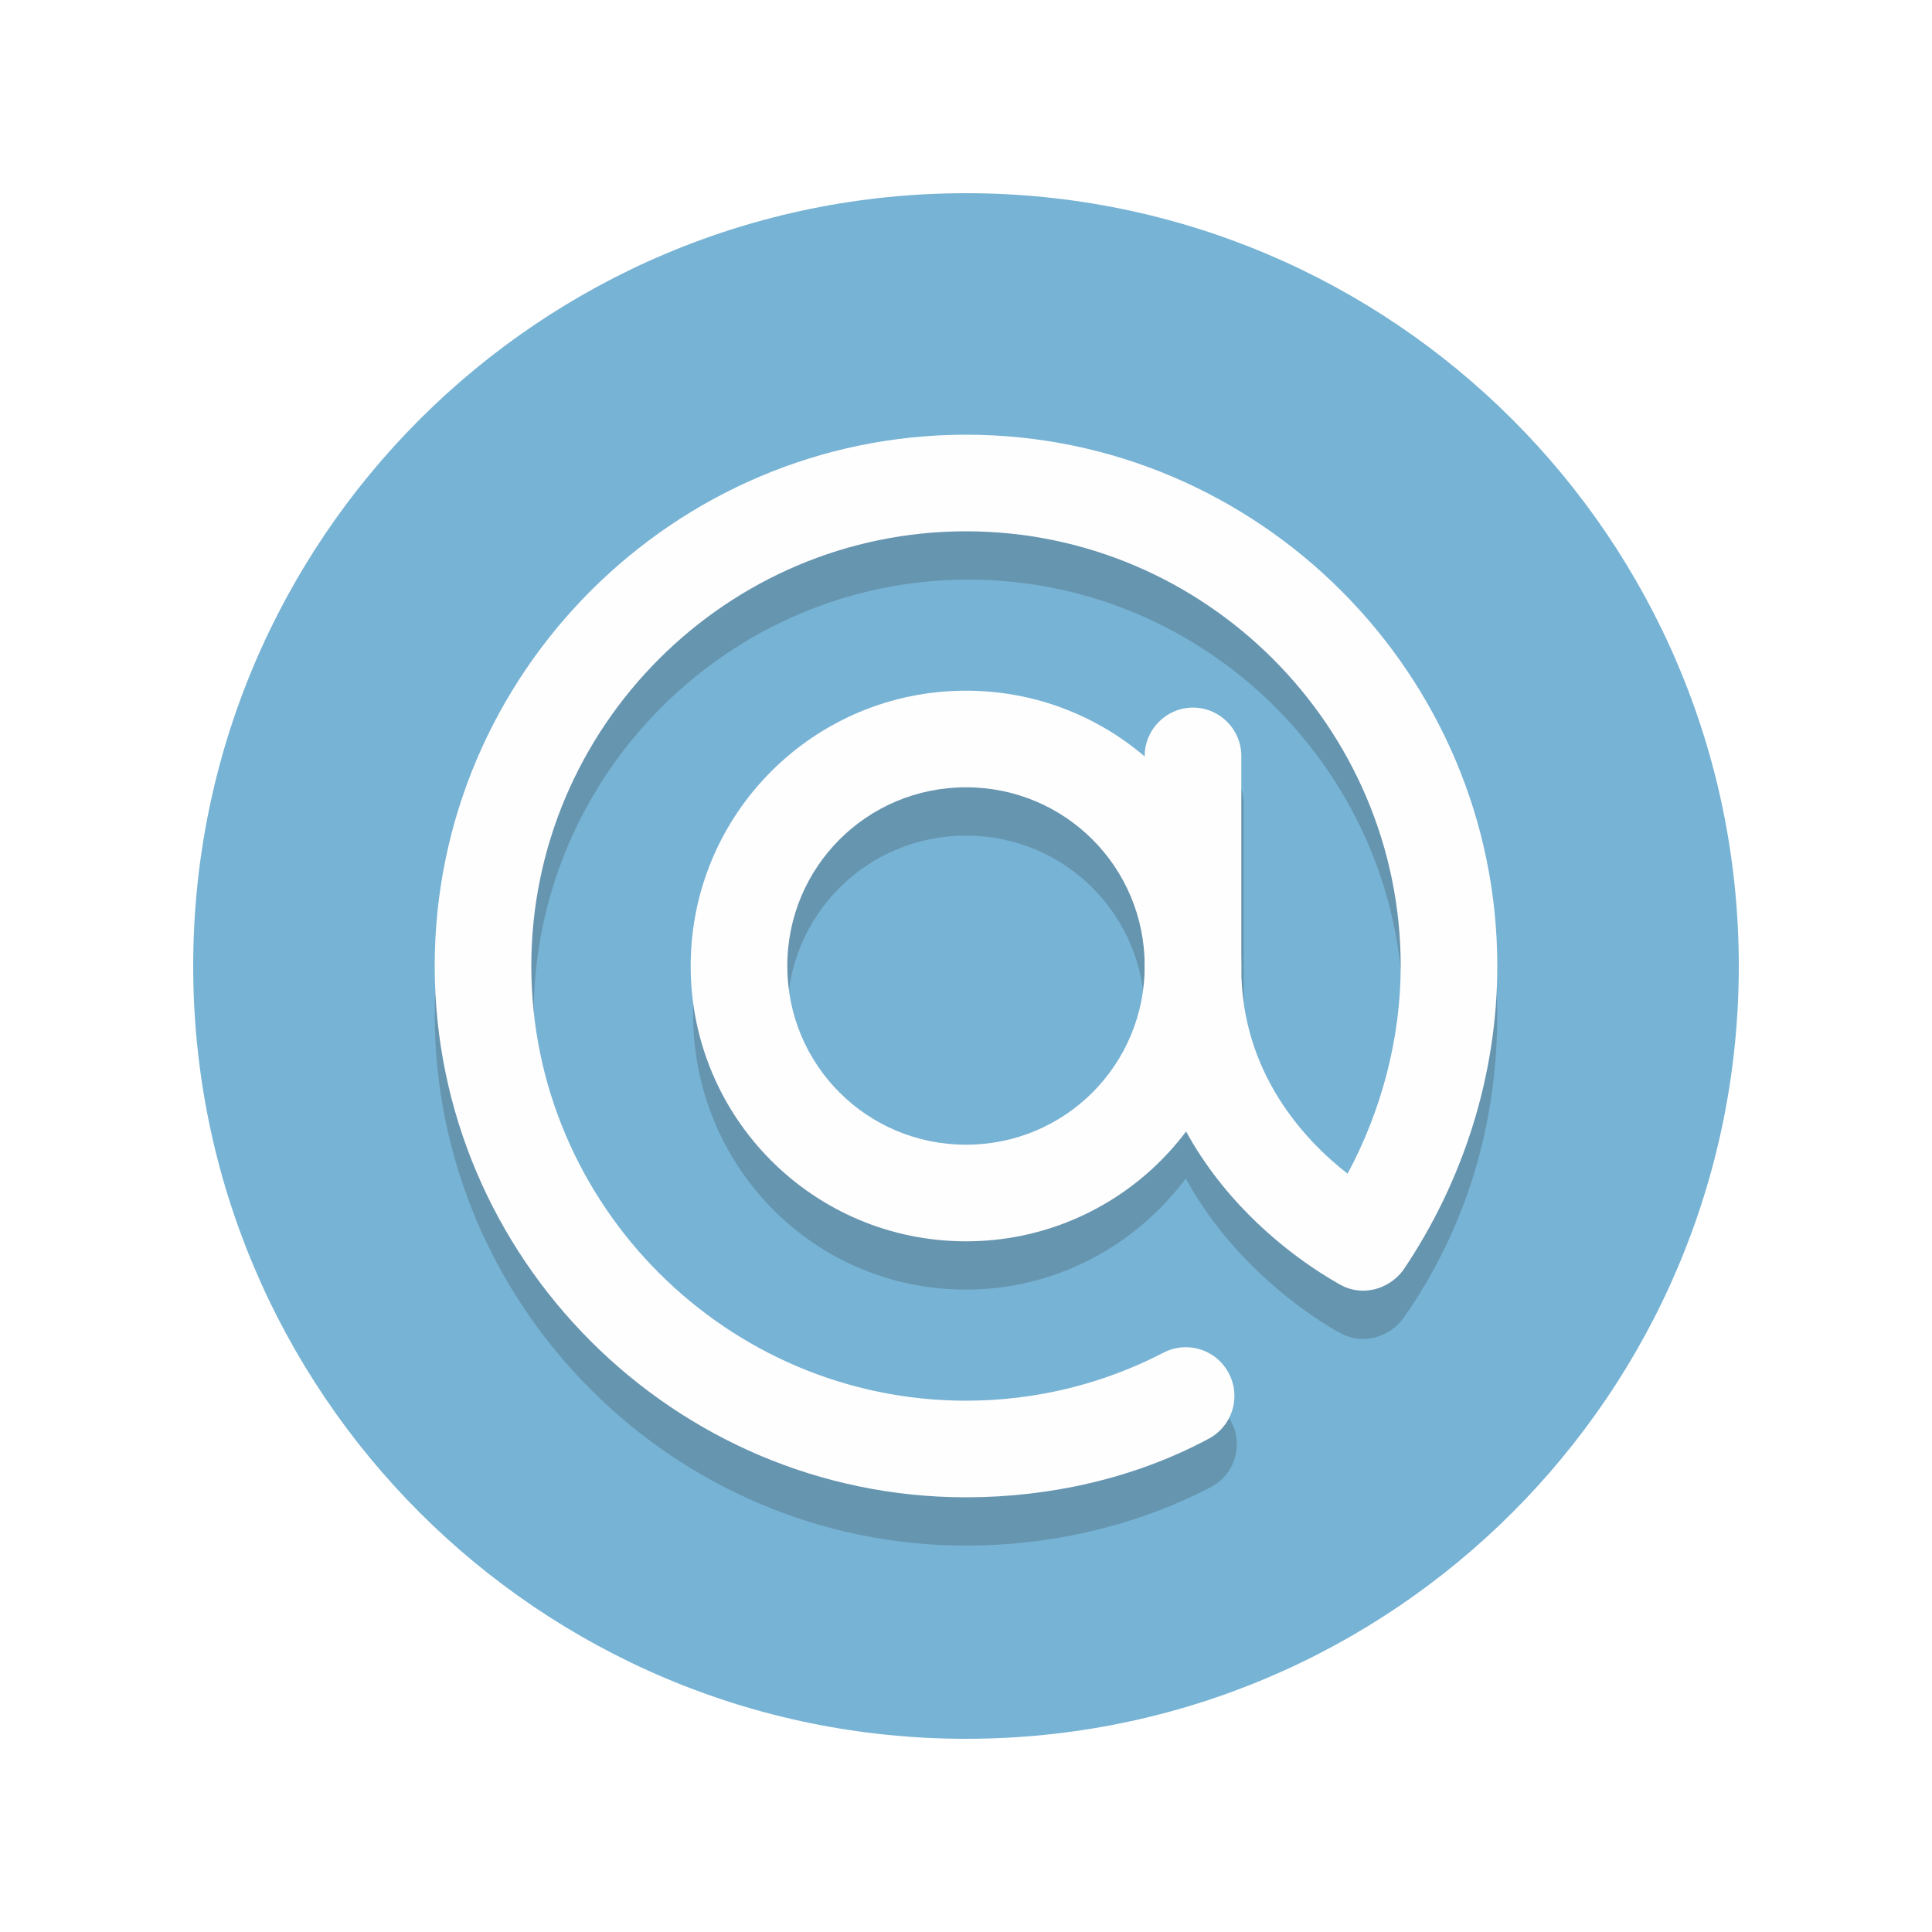
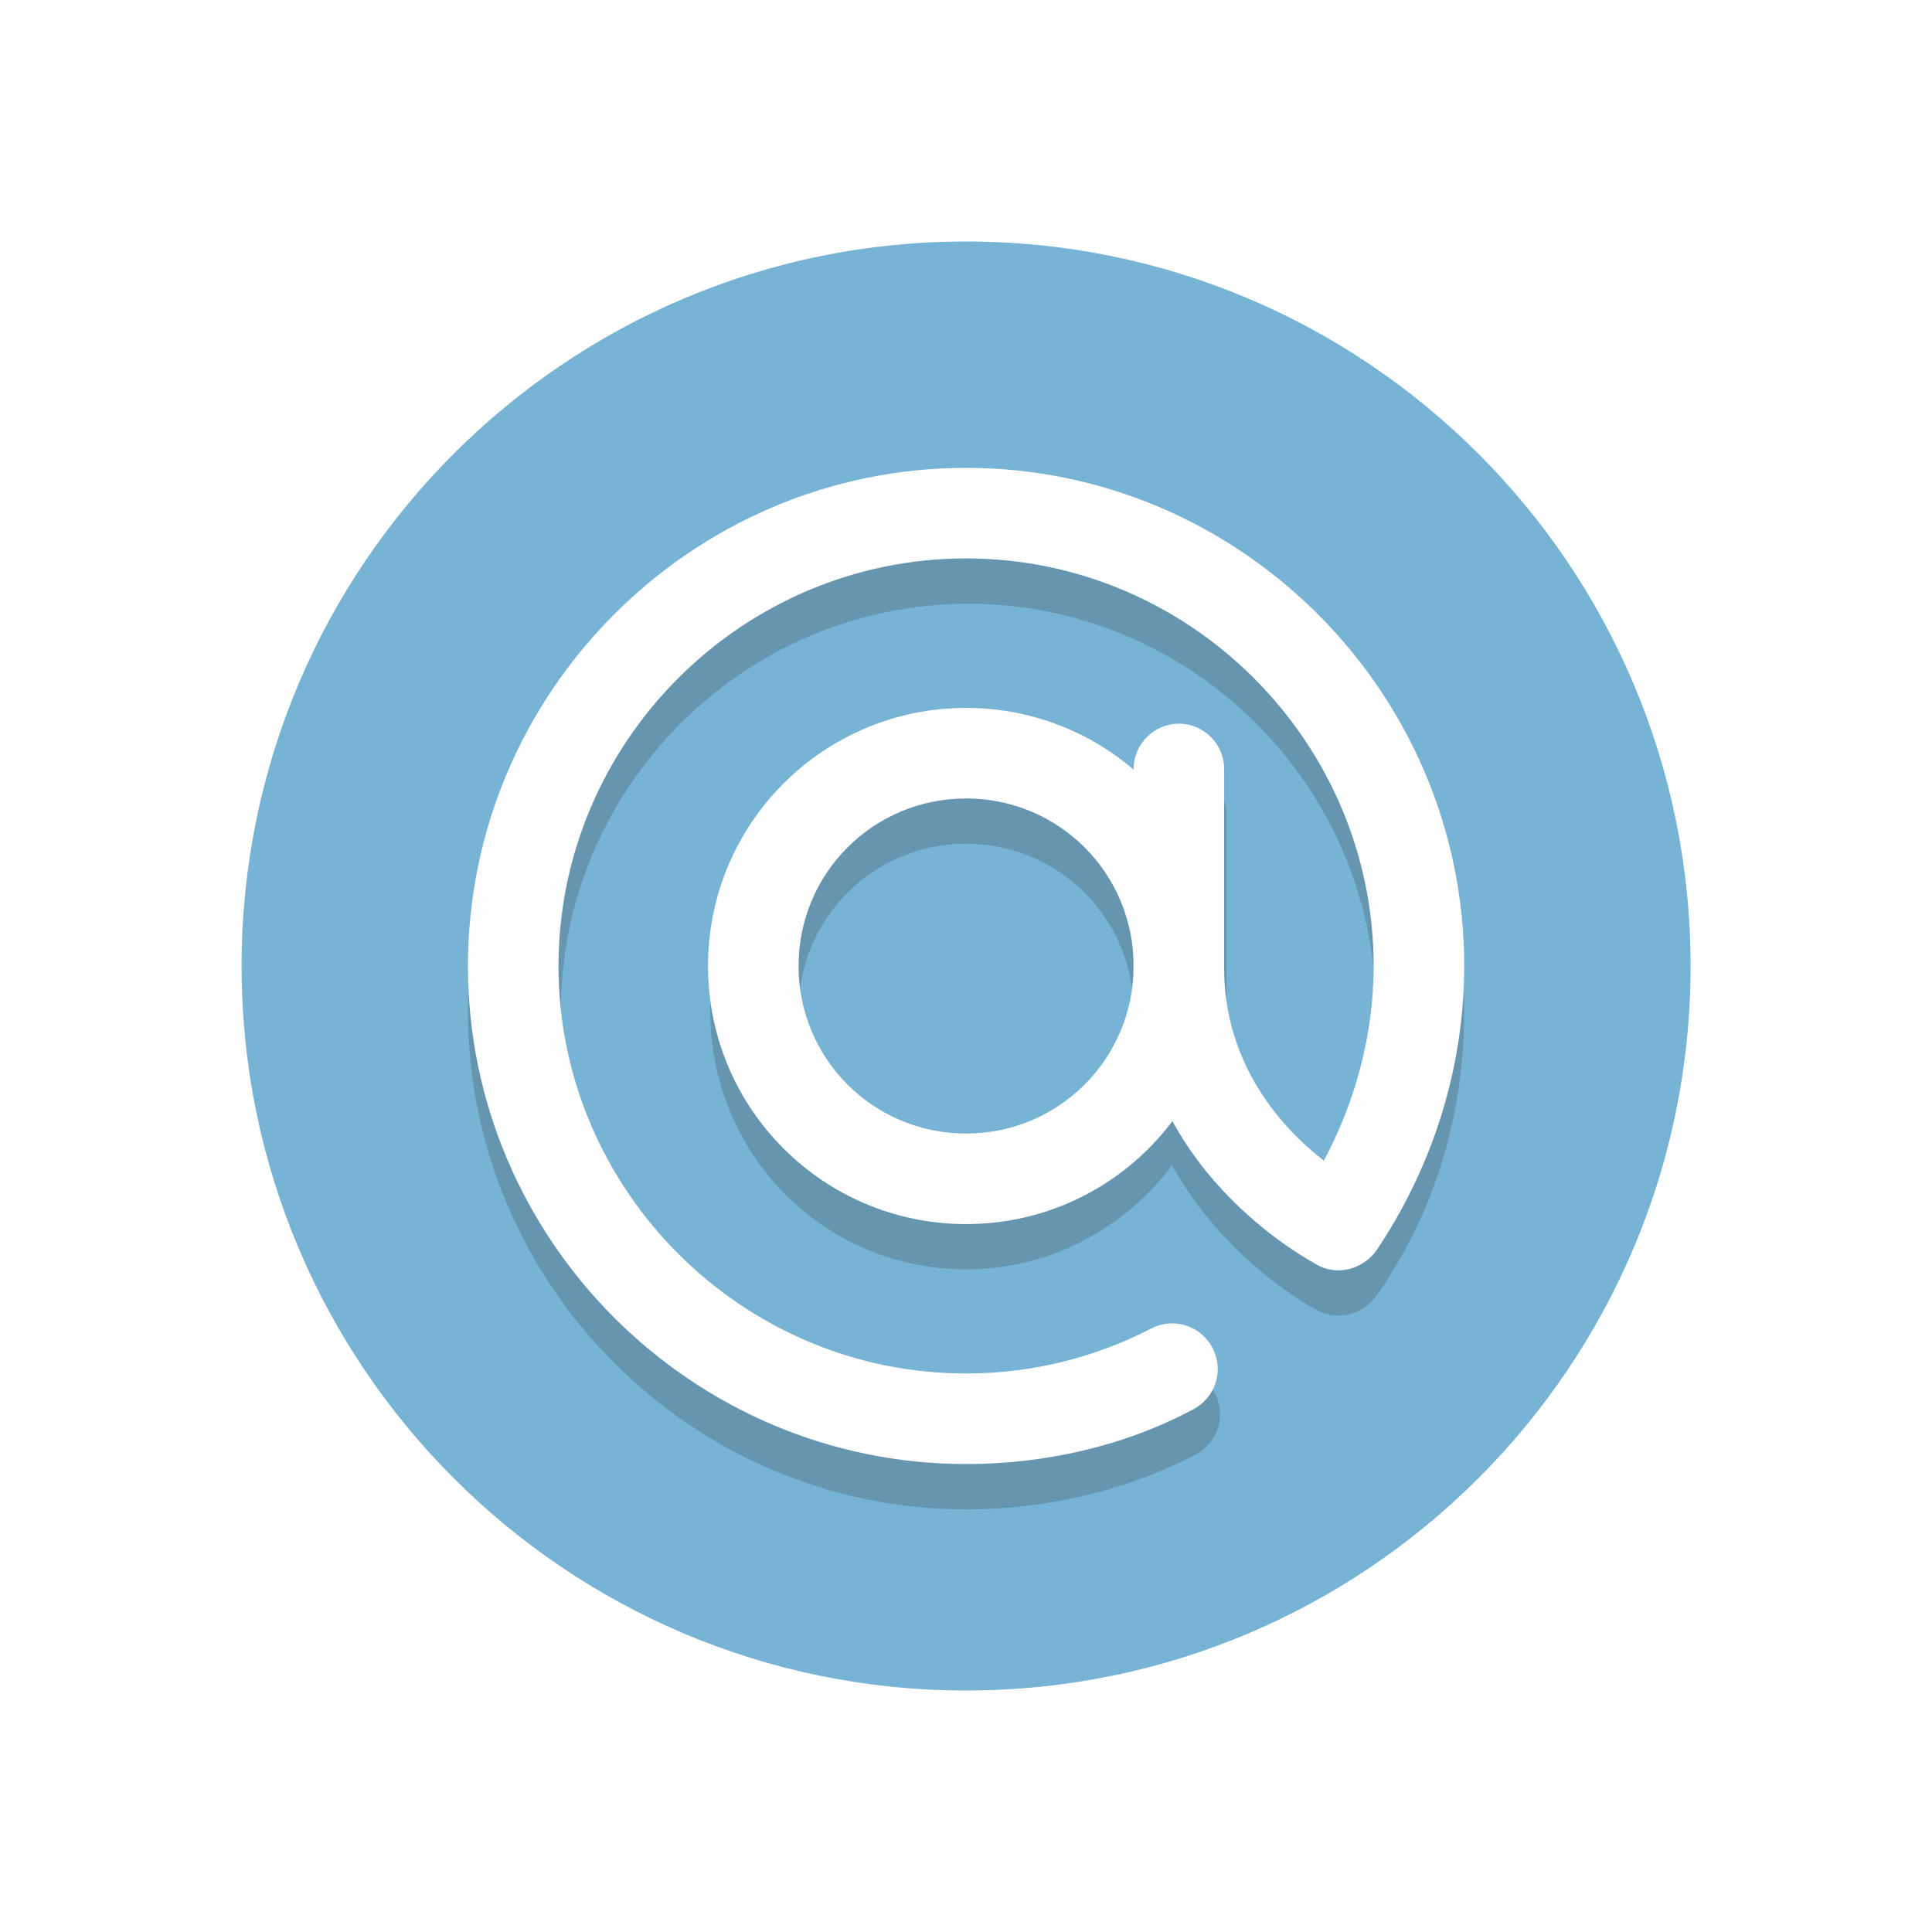
<svg xmlns="http://www.w3.org/2000/svg" width="24" height="24" viewBox="0 0 24 24" fill="none">
-   <path d="M12 21.6C17.302 21.6 21.6 17.302 21.6 12C21.6 6.698 17.302 2.4 12 2.4C6.698 2.4 2.4 6.698 2.4 12C2.4 17.302 6.698 21.6 12 21.6Z" fill="#77B3D4" />
+   <path d="M12.001 21C16.971 21 21.001 16.97 21.001 12C21.001 7.029 16.971 3 12.001 3C7.03 3 3.001 7.029 3.001 12C3.001 16.97 7.03 21 12.001 21Z" fill="#77B3D4" />
  <g opacity="0.2">
-     <path d="M12 6C8.37 6 5.4 8.97 5.4 12.6C5.4 16.23 8.37 19.2 12 19.2C13.05 19.2 14.1 18.96 15.03 18.48C15.33 18.33 15.45 17.97 15.3 17.67C15.15 17.37 14.79 17.25 14.49 17.4C13.71 17.79 12.9 18 12.03 18C9.06 18 6.63 15.57 6.63 12.6C6.63 9.63 9.06 7.2 12.03 7.2C15 7.2 17.43 9.63 17.43 12.6C17.43 13.5 17.19 14.4 16.77 15.18C16.23 14.76 15.45 13.92 15.45 12.63V9.99C15.45 9.66 15.18 9.39 14.85 9.39C14.52 9.39 14.25 9.66 14.25 9.99V10.02C13.65 9.51 12.87 9.18 12.03 9.18C10.14 9.18 8.61 10.71 8.61 12.6C8.61 14.49 10.11 16.02 12 16.02C13.11 16.02 14.1 15.48 14.73 14.64C15.42 15.9 16.59 16.53 16.65 16.56C16.92 16.71 17.25 16.62 17.43 16.38C18.21 15.27 18.6 13.98 18.6 12.6C18.6 8.97 15.63 6 12 6ZM12 14.82C10.77 14.82 9.78 13.83 9.78 12.6C9.78 11.37 10.77 10.38 12 10.38C13.23 10.38 14.22 11.37 14.22 12.6C14.22 13.83 13.23 14.82 12 14.82Z" fill="#231F20" />
+     <path d="M12.001 6.375C8.598 6.375 5.813 9.159 5.813 12.562C5.813 15.965 8.598 18.75 12.001 18.75C12.985 18.75 13.97 18.525 14.842 18.075C15.123 17.934 15.235 17.597 15.095 17.315C14.954 17.034 14.617 16.922 14.335 17.062C13.604 17.428 12.845 17.625 12.029 17.625C9.245 17.625 6.967 15.347 6.967 12.562C6.967 9.778 9.245 7.5 12.029 7.5C14.813 7.5 17.092 9.778 17.092 12.562C17.092 13.406 16.867 14.25 16.473 14.981C15.967 14.587 15.235 13.8 15.235 12.59V10.115C15.235 9.806 14.982 9.553 14.673 9.553C14.364 9.553 14.11 9.806 14.11 10.115V10.143C13.548 9.665 12.817 9.356 12.029 9.356C10.257 9.356 8.823 10.79 8.823 12.562C8.823 14.334 10.229 15.768 12.001 15.768C13.042 15.768 13.97 15.262 14.56 14.475C15.207 15.656 16.304 16.247 16.36 16.275C16.613 16.415 16.923 16.331 17.092 16.106C17.823 15.065 18.189 13.856 18.189 12.562C18.189 9.159 15.404 6.375 12.001 6.375ZM12.001 14.643C10.848 14.643 9.92 13.715 9.92 12.562C9.92 11.409 10.848 10.481 12.001 10.481C13.154 10.481 14.082 11.409 14.082 12.562C14.082 13.715 13.154 14.643 12.001 14.643Z" fill="#231F20" />
  </g>
-   <path d="M12 18.6C8.37 18.6 5.4 15.63 5.4 12C5.4 8.37 8.37 5.4 12 5.4C15.63 5.4 18.6 8.37 18.6 12C18.6 13.35 18.18 14.67 17.43 15.78C17.25 16.02 16.92 16.11 16.65 15.96C16.56 15.9 14.22 14.7 14.22 12.03V9.39C14.22 9.06 14.49 8.79 14.82 8.79C15.15 8.79 15.42 9.06 15.42 9.39V12.03C15.42 13.32 16.2 14.16 16.74 14.58C17.16 13.8 17.4 12.9 17.4 12C17.4 9.03 14.97 6.6 12 6.6C9.03 6.6 6.6 9.03 6.6 12C6.6 14.97 9.03 17.4 12 17.4C12.87 17.4 13.71 17.19 14.46 16.8C14.76 16.65 15.12 16.77 15.27 17.07C15.42 17.37 15.3 17.73 15 17.88C14.1 18.36 13.05 18.6 12 18.6Z" fill="#FFFEFE" />
-   <path d="M12 9.78C13.23 9.78 14.22 10.77 14.22 12C14.22 13.23 13.23 14.22 12 14.22C10.77 14.22 9.78 13.23 9.78 12C9.78 10.77 10.77 9.78 12 9.78ZM12 8.58C10.11 8.58 8.58 10.11 8.58 12C8.58 13.89 10.11 15.42 12 15.42C13.89 15.42 15.42 13.89 15.42 12C15.42 10.11 13.89 8.58 12 8.58Z" fill="#FFFEFE" />
+   <path d="M12.001 18.187C8.598 18.187 5.813 15.403 5.813 12C5.813 8.597 8.598 5.812 12.001 5.812C15.404 5.812 18.189 8.597 18.189 12C18.189 13.265 17.795 14.503 17.092 15.543C16.923 15.768 16.613 15.853 16.36 15.712C16.276 15.656 14.082 14.531 14.082 12.028V9.553C14.082 9.244 14.335 8.99 14.645 8.99C14.954 8.99 15.207 9.244 15.207 9.553V12.028C15.207 13.237 15.938 14.025 16.445 14.418C16.838 13.687 17.064 12.844 17.064 12C17.064 9.215 14.785 6.937 12.001 6.937C9.217 6.937 6.938 9.215 6.938 12C6.938 14.784 9.217 17.062 12.001 17.062C12.817 17.062 13.604 16.865 14.307 16.5C14.588 16.359 14.926 16.472 15.067 16.753C15.207 17.034 15.095 17.372 14.813 17.512C13.97 17.962 12.985 18.187 12.001 18.187Z" fill="#FFFEFE" />
+   <path d="M12.001 9.919C13.154 9.919 14.082 10.847 14.082 12C14.082 13.153 13.154 14.081 12.001 14.081C10.848 14.081 9.92 13.153 9.92 12C9.92 10.847 10.848 9.919 12.001 9.919ZM12.001 8.794C10.229 8.794 8.795 10.228 8.795 12C8.795 13.772 10.229 15.206 12.001 15.206C13.773 15.206 15.207 13.772 15.207 12C15.207 10.228 13.773 8.794 12.001 8.794Z" fill="#FFFEFE" />
</svg>
